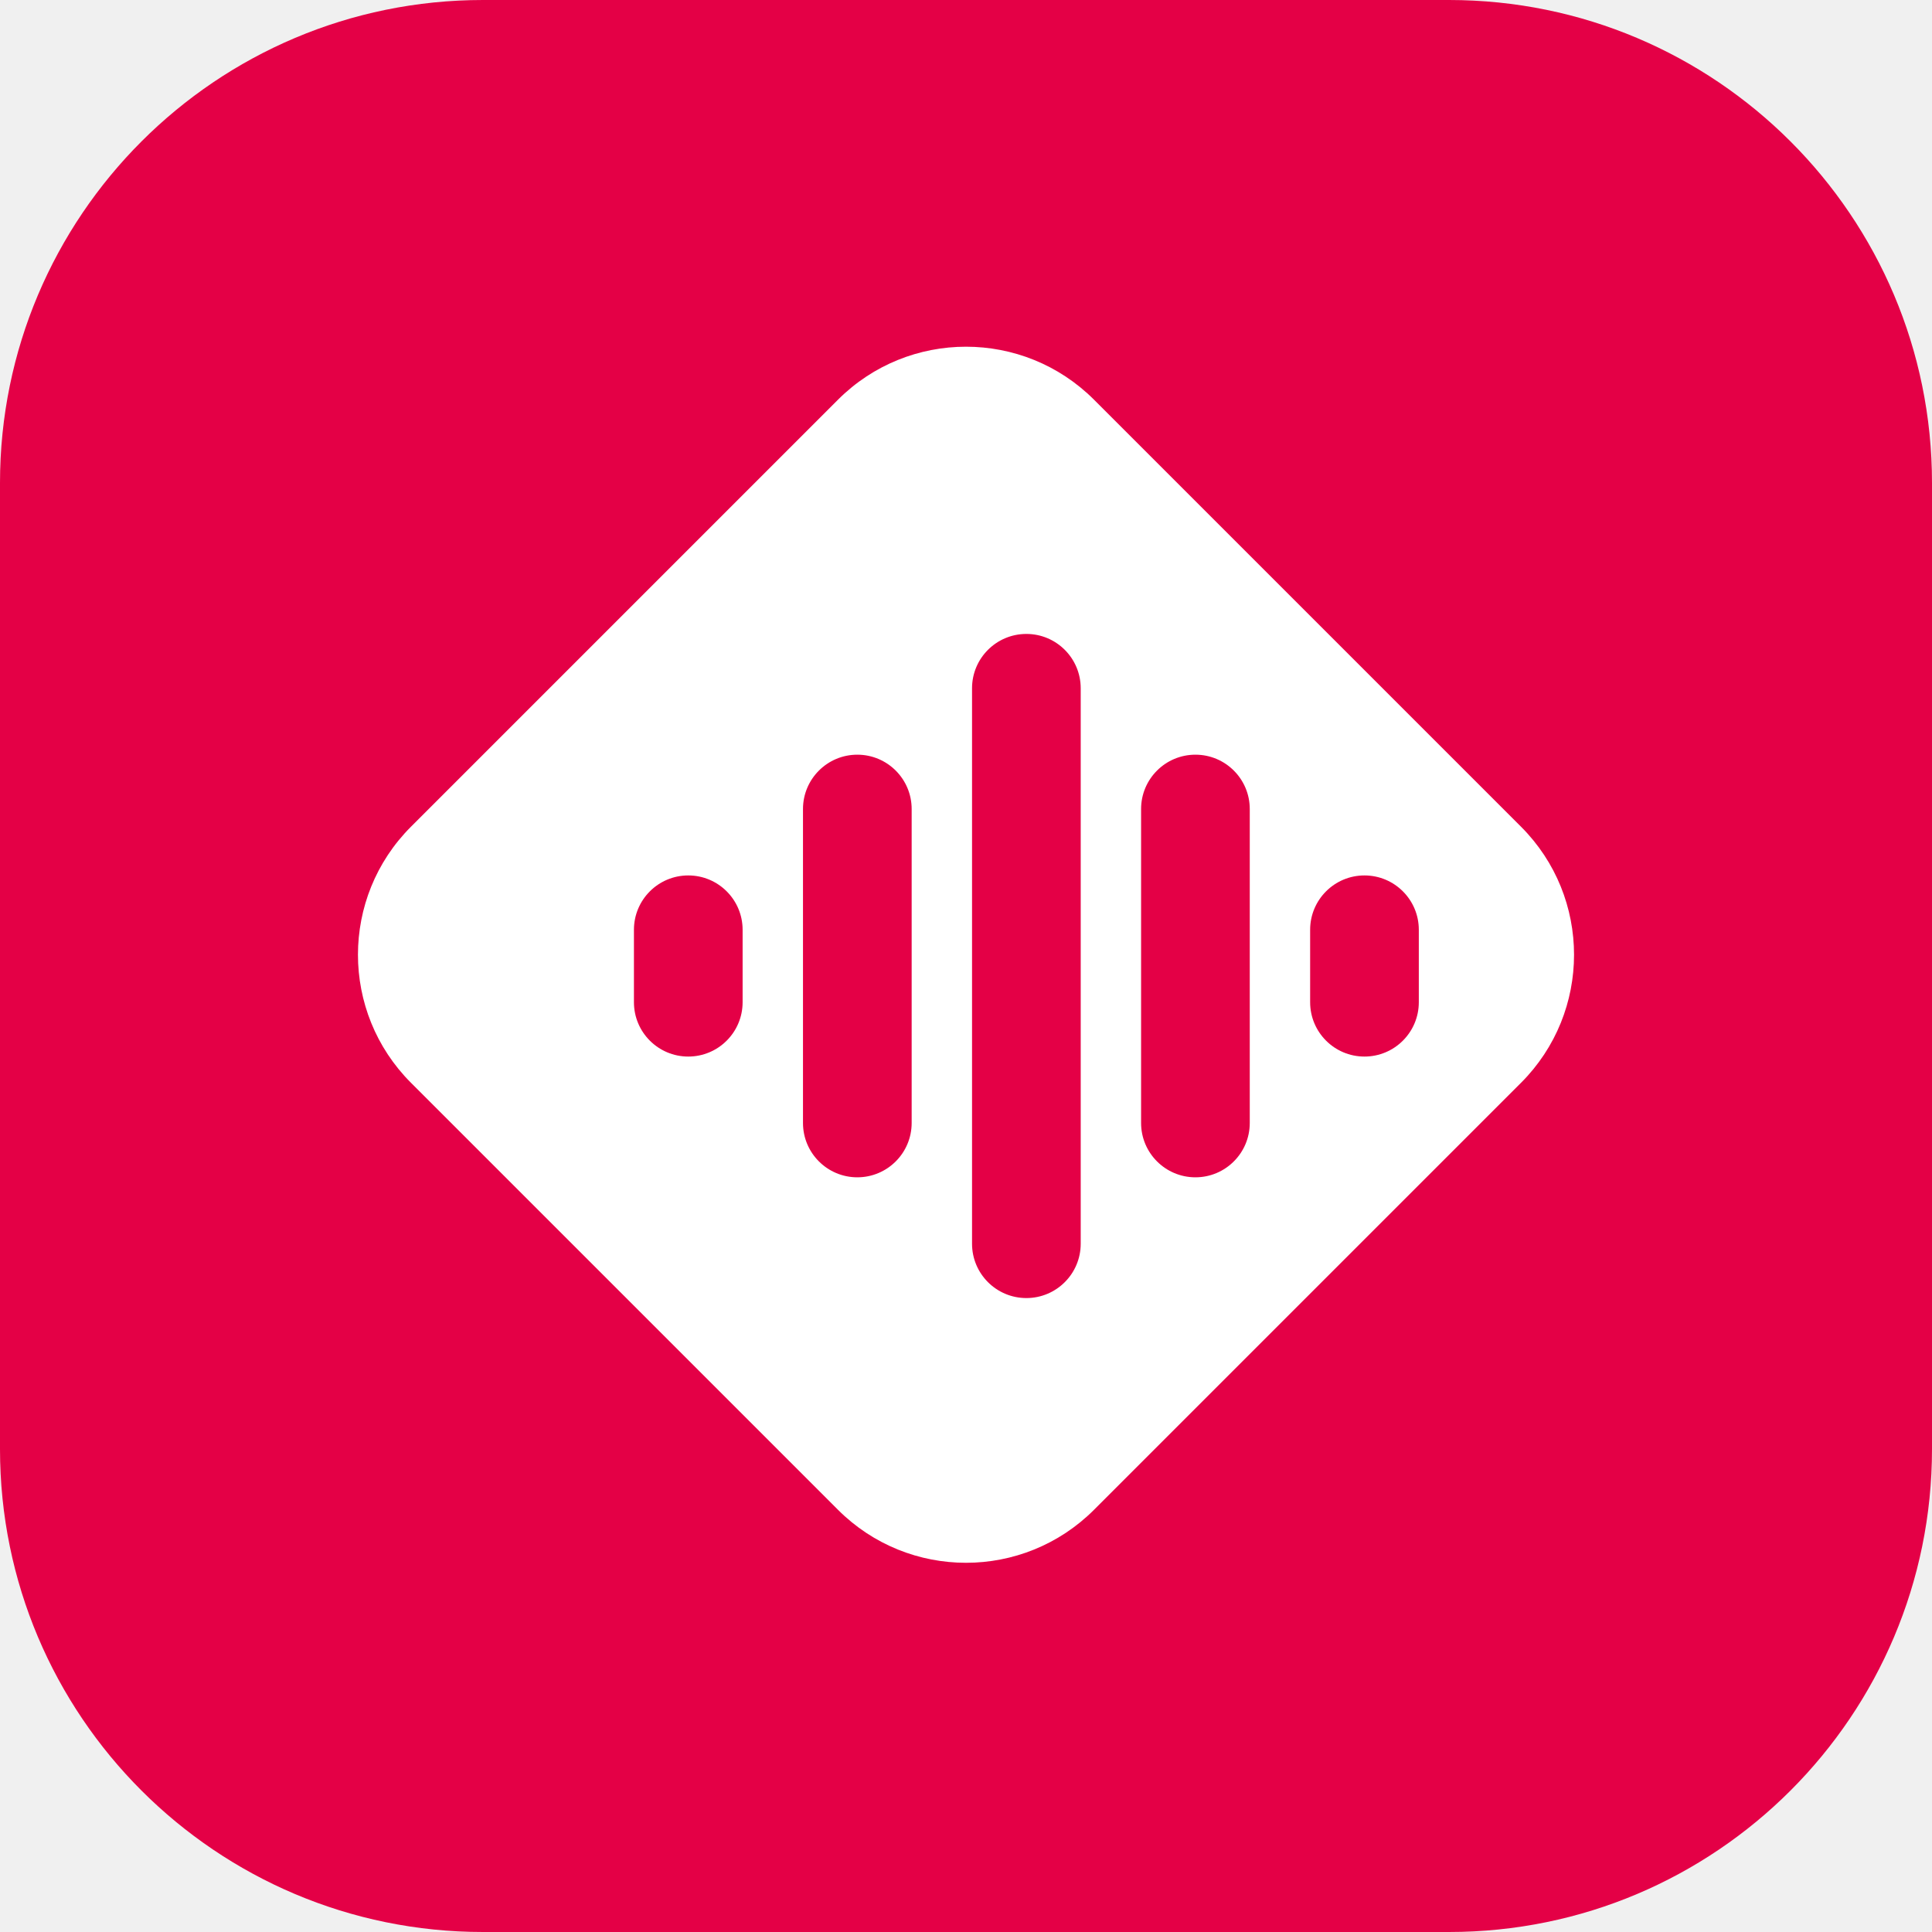
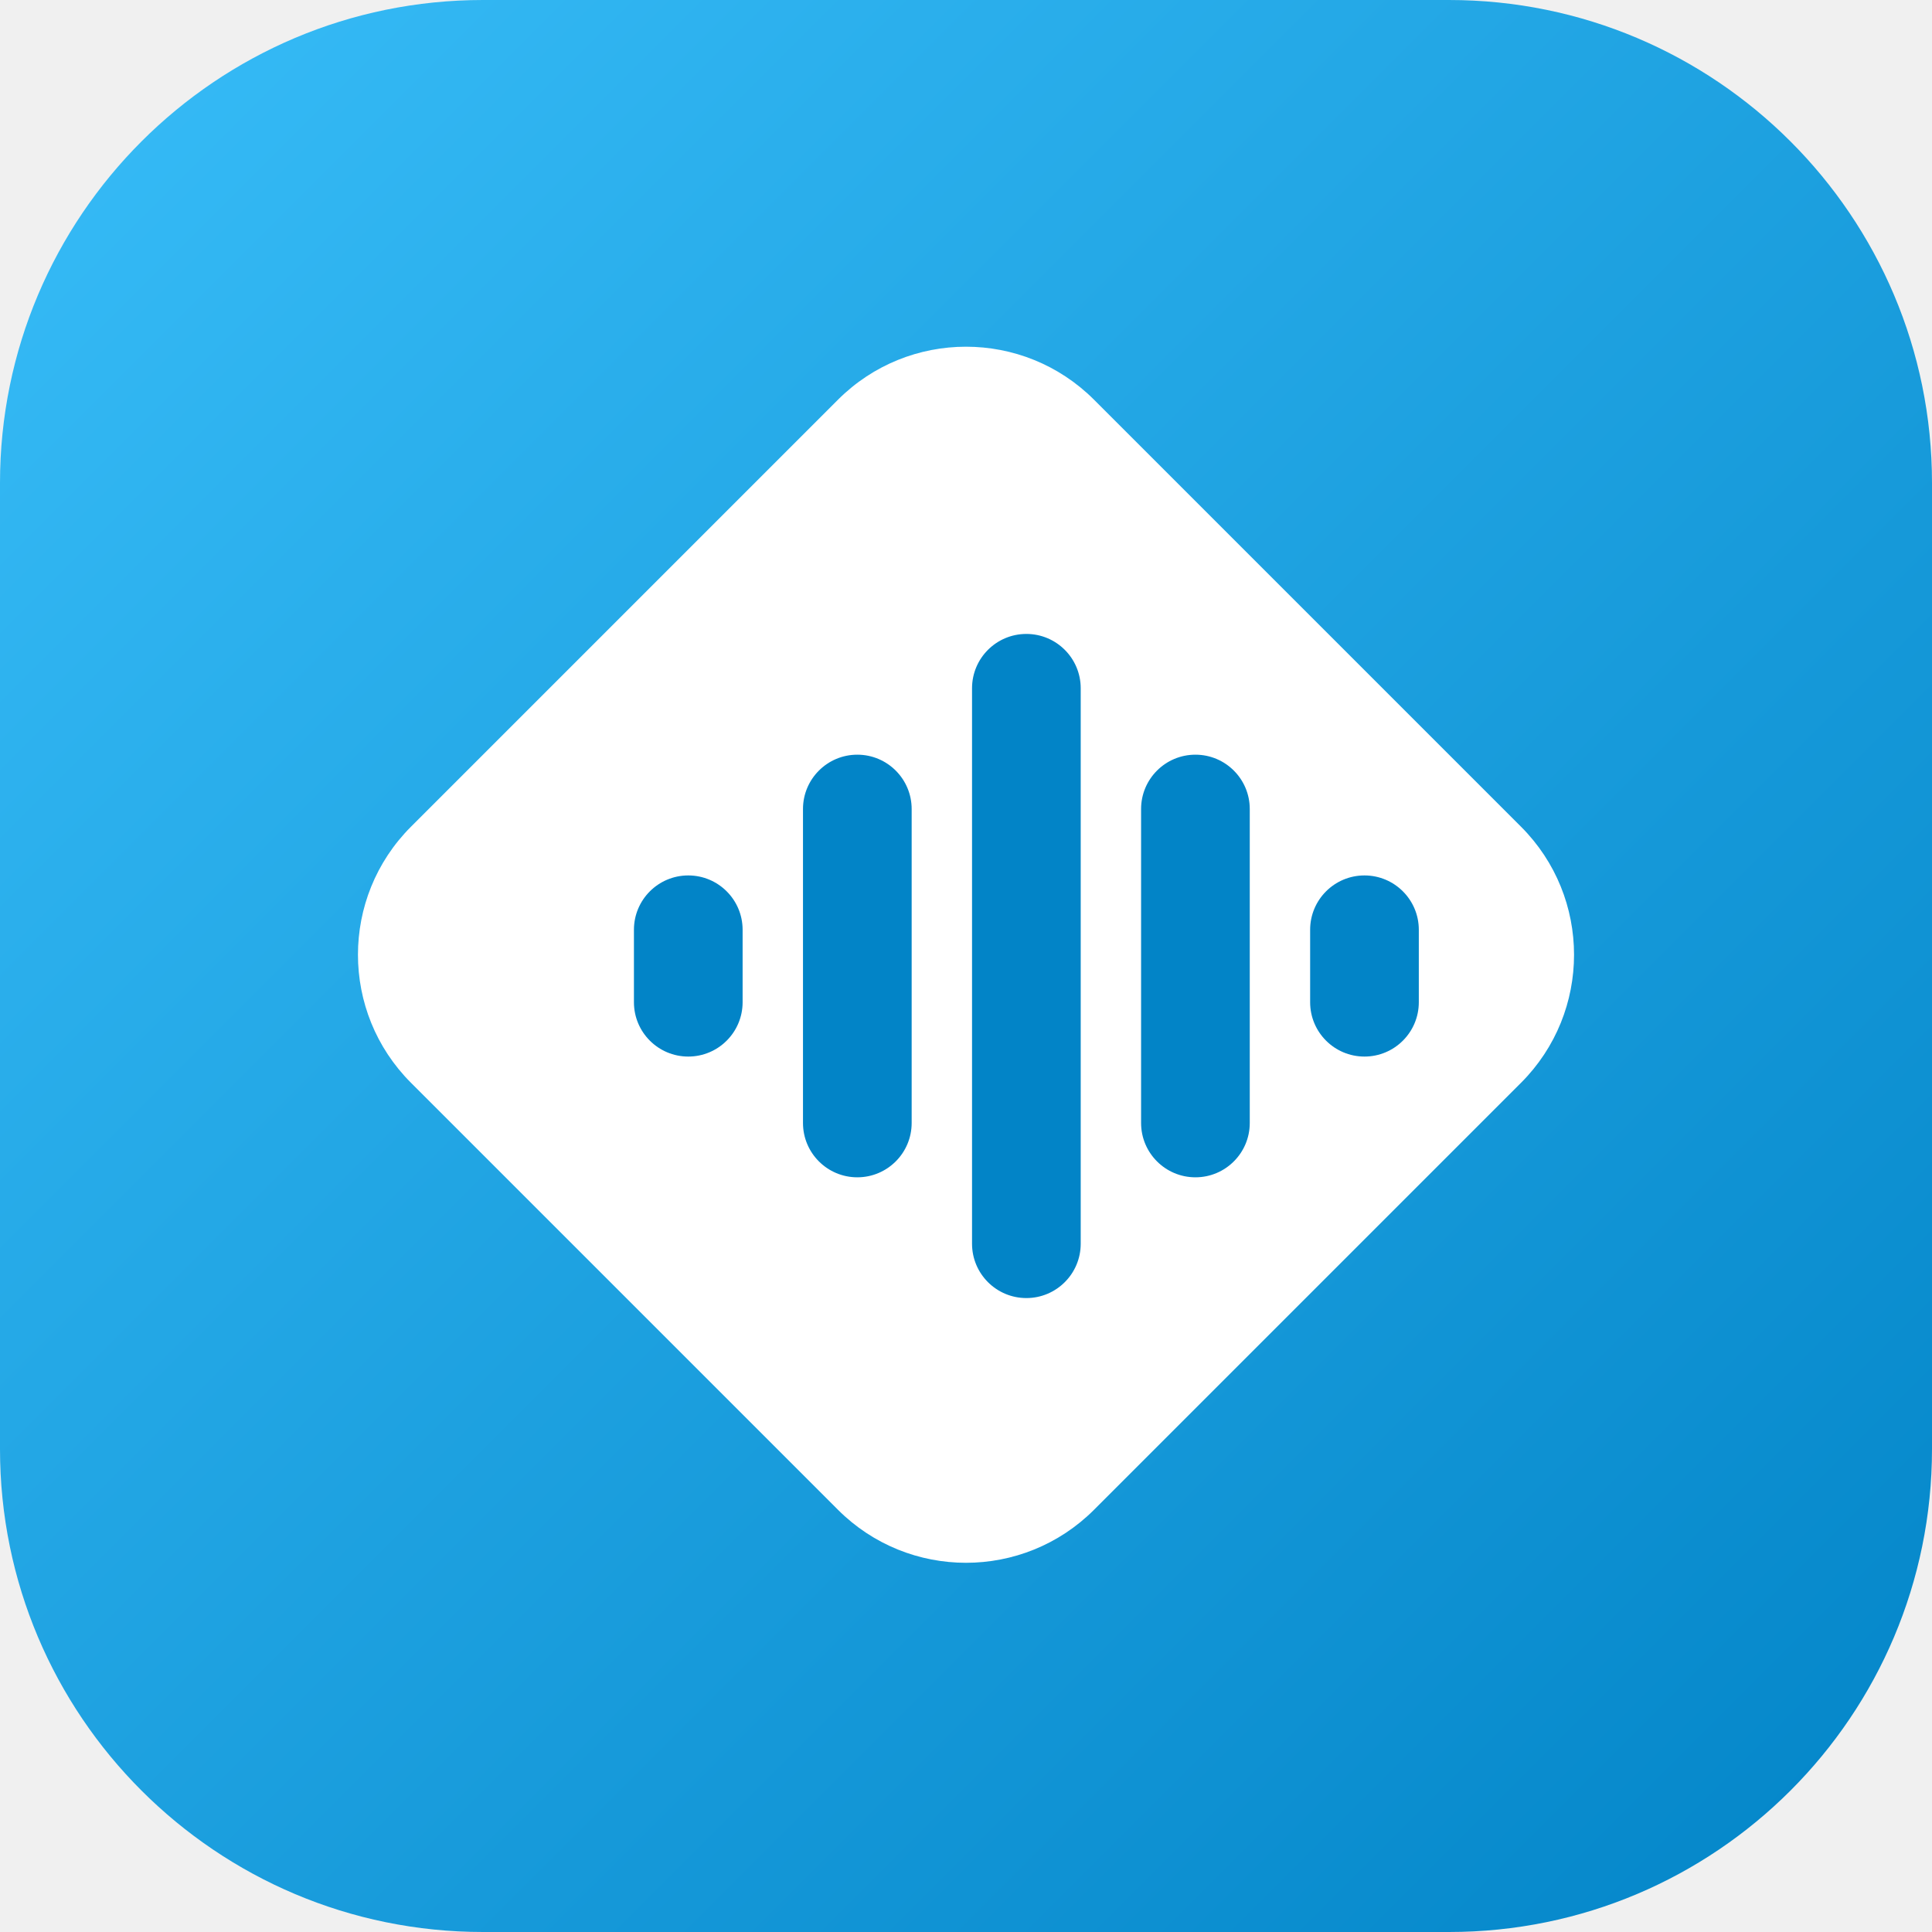
<svg xmlns="http://www.w3.org/2000/svg" viewBox="0 0 64 64" width="64" height="64" role="img" aria-label="Munim logo">
-   <rect width="64" height="64" rx="16" fill="#E40046" />
-   <rect x="32" y="9" width="32" height="32" rx="6" transform="rotate(45 32 9)" fill="#fff" />
-   <g fill="#E40046">
+   <defs>
+     <linearGradient id="skyGrad" x1="0%" y1="0%" x2="100%" y2="100%">
+       <stop offset="0%" stop-color="#38BDF8" />
+       <stop offset="100%" stop-color="#0284C7" />
+     </linearGradient>
+   </defs>
+   <rect width="64" height="64" rx="16" fill="url(#skyGrad)" />
+   <rect x="32" y="9" width="32" height="32" rx="6" transform="rotate(45 32 9)" fill="#ffffff" />
+   <g fill="#0284C7">
    <rect x="21" y="29" width="3.6" height="6" rx="1.8" />
    <rect x="26.6" y="25" width="3.6" height="14" rx="1.8" />
    <rect x="32.2" y="21" width="3.6" height="22" rx="1.8" />
    <rect x="37.8" y="25" width="3.6" height="14" rx="1.8" />
    <rect x="43.4" y="29" width="3.6" height="6" rx="1.8" />
  </g>
</svg>
